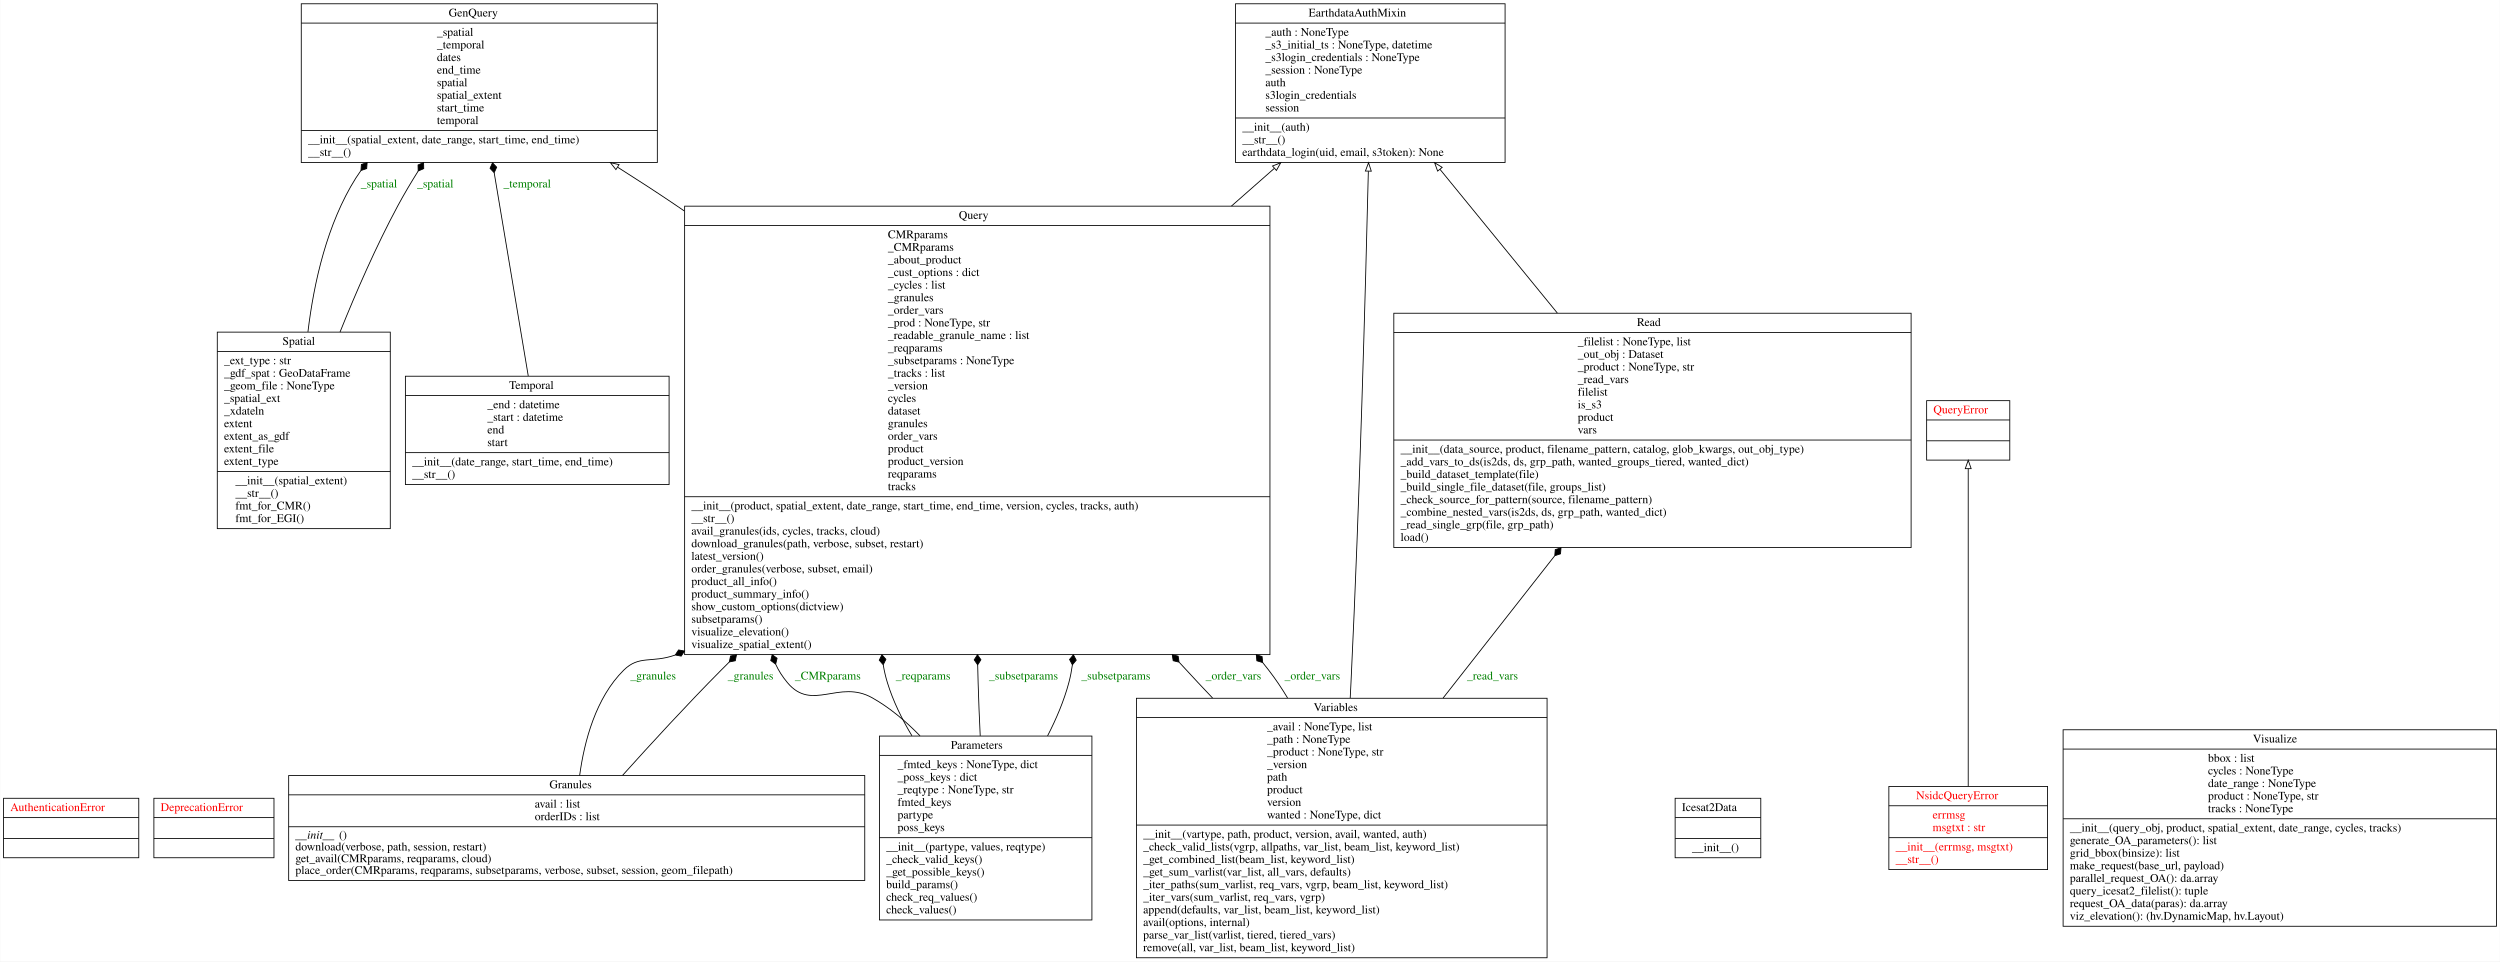
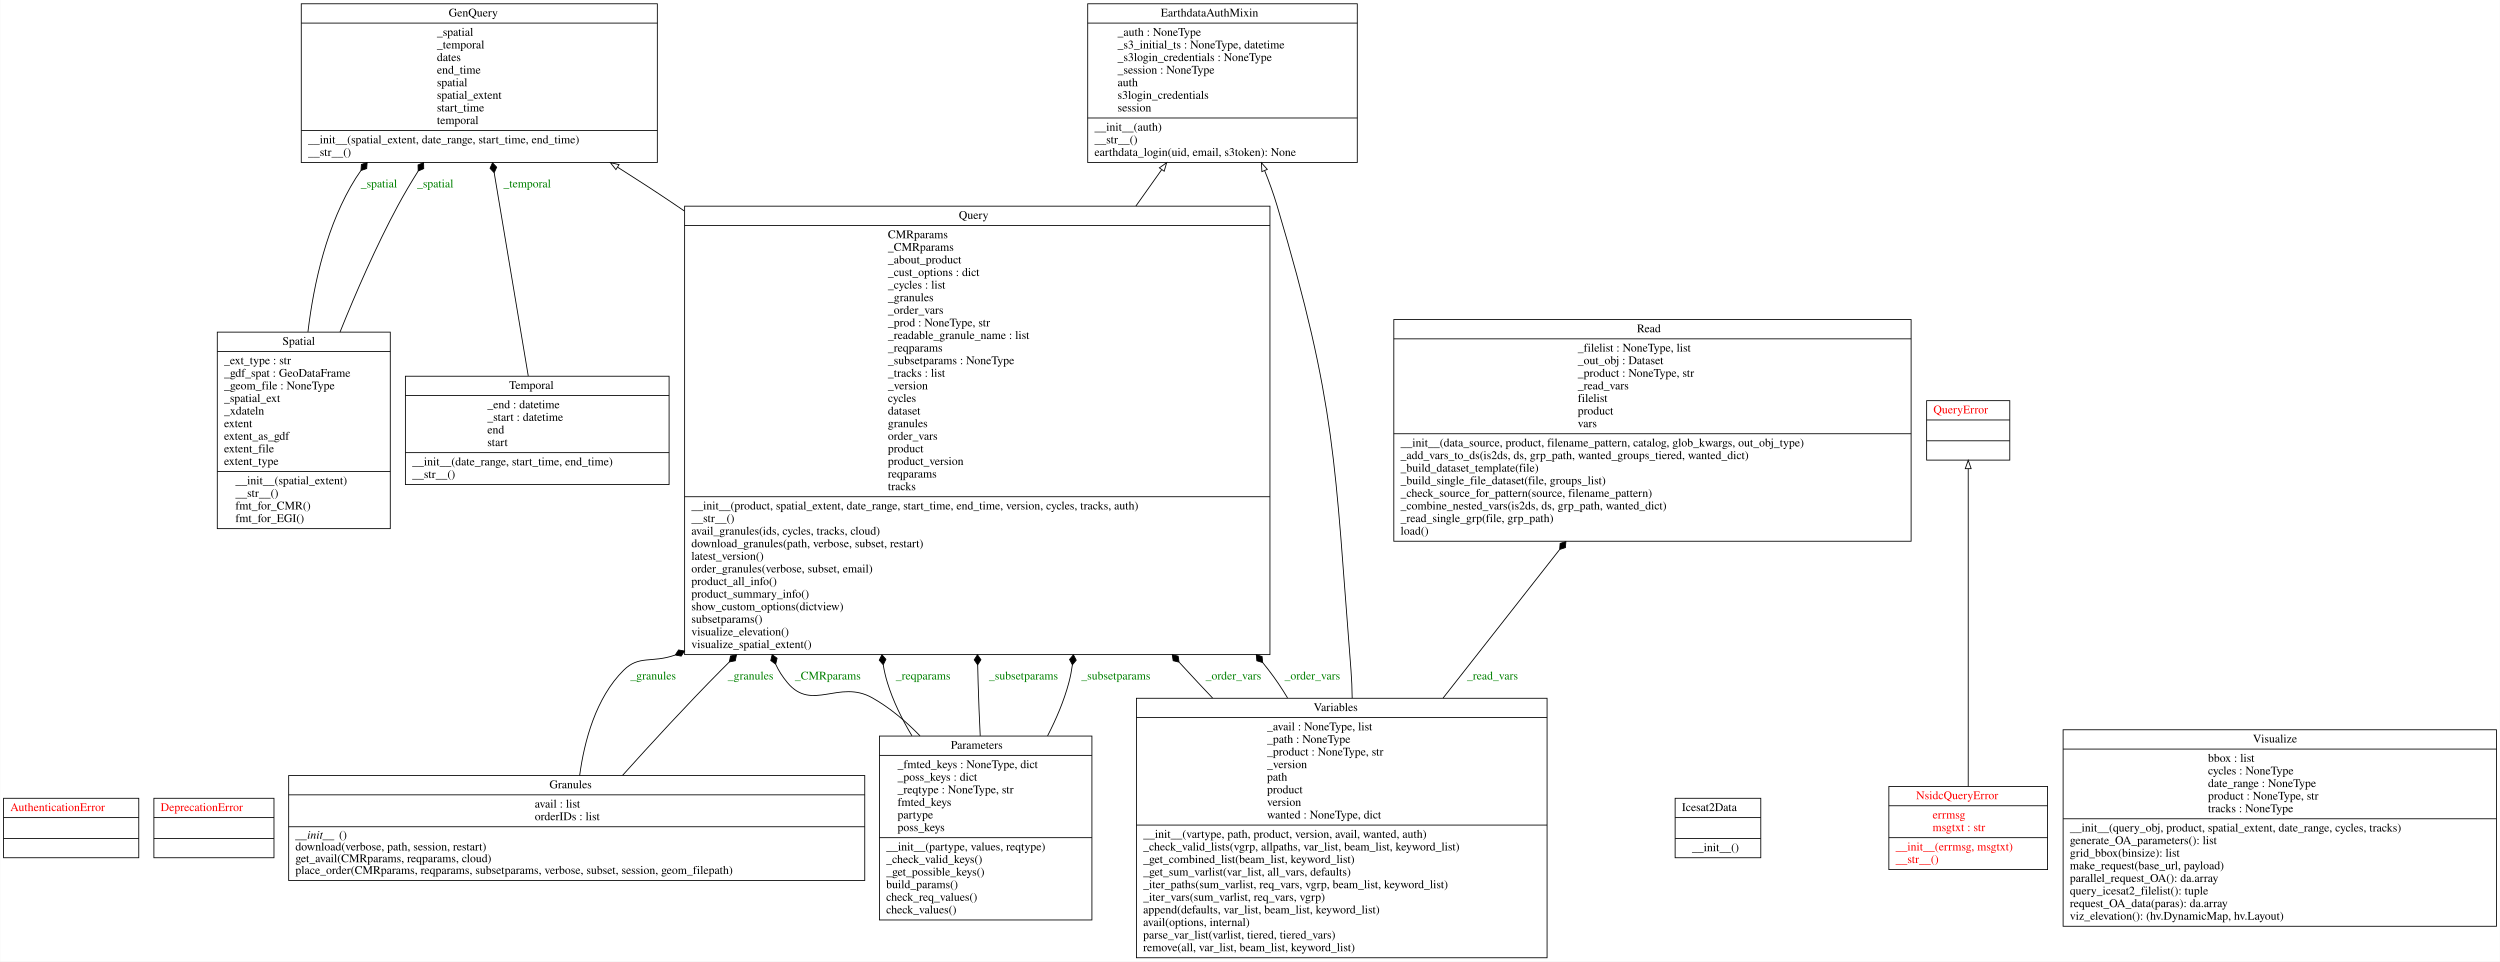
<svg xmlns="http://www.w3.org/2000/svg" width="2977pt" height="1145pt" viewBox="0.00 0.00 2976.50 1145.00">
  <g id="graph0" class="graph" transform="scale(1 1) rotate(0) translate(4 1141)">
    <polygon fill="white" stroke="transparent" points="-4,4 -4,-1141 2972.5,-1141 2972.5,4 -4,4" />
    <g id="node1" class="node">
      <polygon fill="none" stroke="black" points="0,-119.6 0,-190.4 161,-190.4 161,-119.6 0,-119.6" />
      <text text-anchor="start" x="8" y="-175.2" font-family="Times,serif" font-size="14.00" fill="red">AuthenticationError</text>
      <polyline fill="none" stroke="black" points="0,-167.4 161,-167.4 " />
      <polyline fill="none" stroke="black" points="0,-142.6 161,-142.6 " />
      <text text-anchor="start" x="78" y="-127.4" font-family="Times,serif" font-size="14.00" fill="red"> </text>
    </g>
    <g id="node2" class="node">
      <polygon fill="none" stroke="black" points="179,-119.6 179,-190.4 322,-190.4 322,-119.6 179,-119.6" />
      <text text-anchor="start" x="187" y="-175.2" font-family="Times,serif" font-size="14.00" fill="red">DeprecationError</text>
      <polyline fill="none" stroke="black" points="179,-167.4 322,-167.4 " />
      <polyline fill="none" stroke="black" points="179,-142.6 322,-142.6 " />
      <text text-anchor="start" x="248" y="-127.4" font-family="Times,serif" font-size="14.00" fill="red"> </text>
    </g>
    <g id="node3" class="node">
-       <polygon fill="none" stroke="black" points="1467,-947.5 1467,-1136.5 1788,-1136.5 1788,-947.5 1467,-947.5" />
-       <text text-anchor="start" x="1554" y="-1121.3" font-family="Times,serif" font-size="14.00">EarthdataAuthMixin</text>
-       <polyline fill="none" stroke="black" points="1467,-1113.5 1788,-1113.5 " />
-       <text text-anchor="start" x="1502.5" y="-1098.3" font-family="Times,serif" font-size="14.00">_auth : NoneType</text>
-       <text text-anchor="start" x="1502.5" y="-1083.3" font-family="Times,serif" font-size="14.00">_s3_initial_ts : NoneType, datetime</text>
-       <text text-anchor="start" x="1502.5" y="-1068.3" font-family="Times,serif" font-size="14.00">_s3login_credentials : NoneType</text>
-       <text text-anchor="start" x="1502.5" y="-1053.3" font-family="Times,serif" font-size="14.00">_session : NoneType</text>
-       <text text-anchor="start" x="1502.5" y="-1038.3" font-family="Times,serif" font-size="14.00">auth</text>
-       <text text-anchor="start" x="1502.5" y="-1023.3" font-family="Times,serif" font-size="14.00">s3login_credentials</text>
-       <text text-anchor="start" x="1502.5" y="-1008.3" font-family="Times,serif" font-size="14.00">session</text>
-       <polyline fill="none" stroke="black" points="1467,-1000.5 1788,-1000.5 " />
-       <text text-anchor="start" x="1475" y="-985.3" font-family="Times,serif" font-size="14.00">__init__(auth)</text>
-       <text text-anchor="start" x="1475" y="-970.3" font-family="Times,serif" font-size="14.00">__str__()</text>
-       <text text-anchor="start" x="1475" y="-955.3" font-family="Times,serif" font-size="14.00">earthdata_login(uid, email, s3token): None</text>
+       <polygon fill="none" stroke="black" points="1291,-947.5 1291,-1136.5 1612,-1136.5 1612,-947.5 1291,-947.5" />
+       <text text-anchor="start" x="1378" y="-1121.3" font-family="Times,serif" font-size="14.00">EarthdataAuthMixin</text>
+       <polyline fill="none" stroke="black" points="1291,-1113.5 1612,-1113.5 " />
+       <text text-anchor="start" x="1326.5" y="-1098.3" font-family="Times,serif" font-size="14.00">_auth : NoneType</text>
+       <text text-anchor="start" x="1326.5" y="-1083.3" font-family="Times,serif" font-size="14.00">_s3_initial_ts : NoneType, datetime</text>
+       <text text-anchor="start" x="1326.5" y="-1068.3" font-family="Times,serif" font-size="14.00">_s3login_credentials : NoneType</text>
+       <text text-anchor="start" x="1326.5" y="-1053.3" font-family="Times,serif" font-size="14.00">_session : NoneType</text>
+       <text text-anchor="start" x="1326.5" y="-1038.3" font-family="Times,serif" font-size="14.00">auth</text>
+       <text text-anchor="start" x="1326.5" y="-1023.3" font-family="Times,serif" font-size="14.00">s3login_credentials</text>
+       <text text-anchor="start" x="1326.5" y="-1008.3" font-family="Times,serif" font-size="14.00">session</text>
+       <polyline fill="none" stroke="black" points="1291,-1000.5 1612,-1000.5 " />
+       <text text-anchor="start" x="1299" y="-985.3" font-family="Times,serif" font-size="14.00">__init__(auth)</text>
+       <text text-anchor="start" x="1299" y="-970.3" font-family="Times,serif" font-size="14.00">__str__()</text>
+       <text text-anchor="start" x="1299" y="-955.3" font-family="Times,serif" font-size="14.00">earthdata_login(uid, email, s3token): None</text>
    </g>
    <g id="node4" class="node">
      <polygon fill="none" stroke="black" points="354.5,-947.5 354.5,-1136.5 778.5,-1136.5 778.5,-947.5 354.5,-947.5" />
      <text text-anchor="start" x="530" y="-1121.3" font-family="Times,serif" font-size="14.00">GenQuery</text>
      <polyline fill="none" stroke="black" points="354.5,-1113.5 778.5,-1113.5 " />
      <text text-anchor="start" x="516" y="-1098.3" font-family="Times,serif" font-size="14.00">_spatial</text>
      <text text-anchor="start" x="516" y="-1083.3" font-family="Times,serif" font-size="14.00">_temporal</text>
      <text text-anchor="start" x="516" y="-1068.3" font-family="Times,serif" font-size="14.00">dates</text>
      <text text-anchor="start" x="516" y="-1053.3" font-family="Times,serif" font-size="14.00">end_time</text>
      <text text-anchor="start" x="516" y="-1038.3" font-family="Times,serif" font-size="14.00">spatial</text>
      <text text-anchor="start" x="516" y="-1023.3" font-family="Times,serif" font-size="14.00">spatial_extent</text>
      <text text-anchor="start" x="516" y="-1008.3" font-family="Times,serif" font-size="14.00">start_time</text>
      <text text-anchor="start" x="516" y="-993.3" font-family="Times,serif" font-size="14.00">temporal</text>
      <polyline fill="none" stroke="black" points="354.5,-985.5 778.5,-985.5 " />
      <text text-anchor="start" x="362.5" y="-970.3" font-family="Times,serif" font-size="14.00">__init__(spatial_extent, date_range, start_time, end_time)</text>
      <text text-anchor="start" x="362.5" y="-955.3" font-family="Times,serif" font-size="14.00">__str__()</text>
    </g>
    <g id="node5" class="node">
      <polygon fill="none" stroke="black" points="339.5,-92.5 339.5,-217.5 1025.5,-217.5 1025.5,-92.5 339.5,-92.5" />
      <text text-anchor="start" x="650" y="-202.3" font-family="Times,serif" font-size="14.00">Granules</text>
      <polyline fill="none" stroke="black" points="339.5,-194.5 1025.5,-194.5 " />
      <text text-anchor="start" x="632.5" y="-179.3" font-family="Times,serif" font-size="14.00">avail : list</text>
      <text text-anchor="start" x="632.5" y="-164.3" font-family="Times,serif" font-size="14.00">orderIDs : list</text>
      <polyline fill="none" stroke="black" points="339.5,-156.5 1025.5,-156.5 " />
      <text text-anchor="start" x="347.5" y="-142.3" font-family="Times,serif" font-style="italic" font-size="14.00">__init__</text>
      <text text-anchor="start" x="399.5" y="-142.3" font-family="Times,serif" font-size="14.00">()</text>
      <text text-anchor="start" x="347.5" y="-128.3" font-family="Times,serif" font-size="14.00">download(verbose, path, session, restart)</text>
      <text text-anchor="start" x="347.5" y="-114.3" font-family="Times,serif" font-size="14.00">get_avail(CMRparams, reqparams, cloud)</text>
      <text text-anchor="start" x="347.5" y="-100.3" font-family="Times,serif" font-size="14.00">place_order(CMRparams, reqparams, subsetparams, verbose, subset, session, geom_filepath)</text>
    </g>
    <g id="node9" class="node">
      <polygon fill="none" stroke="black" points="811,-361.5 811,-895.5 1508,-895.5 1508,-361.5 811,-361.5" />
      <text text-anchor="start" x="1137.5" y="-880.3" font-family="Times,serif" font-size="14.00">Query</text>
      <polyline fill="none" stroke="black" points="811,-872.5 1508,-872.5 " />
      <text text-anchor="start" x="1053" y="-857.3" font-family="Times,serif" font-size="14.00">CMRparams</text>
      <text text-anchor="start" x="1053" y="-842.3" font-family="Times,serif" font-size="14.00">_CMRparams</text>
      <text text-anchor="start" x="1053" y="-827.3" font-family="Times,serif" font-size="14.00">_about_product</text>
      <text text-anchor="start" x="1053" y="-812.3" font-family="Times,serif" font-size="14.00">_cust_options : dict</text>
      <text text-anchor="start" x="1053" y="-797.3" font-family="Times,serif" font-size="14.00">_cycles : list</text>
      <text text-anchor="start" x="1053" y="-782.3" font-family="Times,serif" font-size="14.00">_granules</text>
      <text text-anchor="start" x="1053" y="-767.3" font-family="Times,serif" font-size="14.00">_order_vars</text>
      <text text-anchor="start" x="1053" y="-752.3" font-family="Times,serif" font-size="14.00">_prod : NoneType, str</text>
      <text text-anchor="start" x="1053" y="-737.3" font-family="Times,serif" font-size="14.00">_readable_granule_name : list</text>
      <text text-anchor="start" x="1053" y="-722.3" font-family="Times,serif" font-size="14.00">_reqparams</text>
      <text text-anchor="start" x="1053" y="-707.3" font-family="Times,serif" font-size="14.00">_subsetparams : NoneType</text>
      <text text-anchor="start" x="1053" y="-692.3" font-family="Times,serif" font-size="14.00">_tracks : list</text>
      <text text-anchor="start" x="1053" y="-677.3" font-family="Times,serif" font-size="14.00">_version</text>
      <text text-anchor="start" x="1053" y="-662.3" font-family="Times,serif" font-size="14.00">cycles</text>
      <text text-anchor="start" x="1053" y="-647.3" font-family="Times,serif" font-size="14.00">dataset</text>
      <text text-anchor="start" x="1053" y="-632.3" font-family="Times,serif" font-size="14.00">granules</text>
      <text text-anchor="start" x="1053" y="-617.3" font-family="Times,serif" font-size="14.00">order_vars</text>
      <text text-anchor="start" x="1053" y="-602.3" font-family="Times,serif" font-size="14.00">product</text>
      <text text-anchor="start" x="1053" y="-587.3" font-family="Times,serif" font-size="14.00">product_version</text>
      <text text-anchor="start" x="1053" y="-572.3" font-family="Times,serif" font-size="14.00">reqparams</text>
      <text text-anchor="start" x="1053" y="-557.3" font-family="Times,serif" font-size="14.00">tracks</text>
      <polyline fill="none" stroke="black" points="811,-549.5 1508,-549.5 " />
      <text text-anchor="start" x="819" y="-534.3" font-family="Times,serif" font-size="14.00">__init__(product, spatial_extent, date_range, start_time, end_time, version, cycles, tracks, auth)</text>
      <text text-anchor="start" x="819" y="-519.3" font-family="Times,serif" font-size="14.00">__str__()</text>
      <text text-anchor="start" x="819" y="-504.3" font-family="Times,serif" font-size="14.00">avail_granules(ids, cycles, tracks, cloud)</text>
      <text text-anchor="start" x="819" y="-489.3" font-family="Times,serif" font-size="14.00">download_granules(path, verbose, subset, restart)</text>
      <text text-anchor="start" x="819" y="-474.3" font-family="Times,serif" font-size="14.00">latest_version()</text>
      <text text-anchor="start" x="819" y="-459.3" font-family="Times,serif" font-size="14.00">order_granules(verbose, subset, email)</text>
      <text text-anchor="start" x="819" y="-444.3" font-family="Times,serif" font-size="14.00">product_all_info()</text>
      <text text-anchor="start" x="819" y="-429.3" font-family="Times,serif" font-size="14.00">product_summary_info()</text>
      <text text-anchor="start" x="819" y="-414.3" font-family="Times,serif" font-size="14.00">show_custom_options(dictview)</text>
      <text text-anchor="start" x="819" y="-399.3" font-family="Times,serif" font-size="14.00">subsetparams()</text>
      <text text-anchor="start" x="819" y="-384.3" font-family="Times,serif" font-size="14.00">visualize_elevation()</text>
      <text text-anchor="start" x="819" y="-369.3" font-family="Times,serif" font-size="14.00">visualize_spatial_extent()</text>
    </g>
-     <g id="edge10" class="edge">
+     <g id="edge9" class="edge">
      <path fill="none" stroke="black" d="M686.01,-217.62C691.55,-258.37 705.22,-310.14 738.5,-343 756.87,-361.14 771.67,-351.12 799.53,-360.9" />
      <polygon fill="black" stroke="black" points="799.83,-361.03 806.92,-359.69 810.88,-365.72 803.79,-367.05 799.83,-361.03" />
      <text text-anchor="middle" x="773.5" y="-331.8" font-family="Times,serif" font-size="14.00" fill="green">_granules</text>
    </g>
-     <g id="edge11" class="edge">
+     <g id="edge10" class="edge">
      <path fill="none" stroke="black" d="M737.12,-217.74C770.37,-254.72 814.09,-302.31 854.5,-343 857.68,-346.21 860.9,-349.43 864.13,-352.66" />
      <polygon fill="black" stroke="black" points="864.24,-352.76 871.31,-354.16 872.74,-361.23 865.67,-359.83 864.24,-352.76" />
      <text text-anchor="middle" x="889.5" y="-331.8" font-family="Times,serif" font-size="14.00" fill="green">_granules</text>
    </g>
    <g id="node6" class="node">
      <polygon fill="none" stroke="black" points="1990.5,-119.6 1990.5,-190.4 2092.5,-190.4 2092.5,-119.6 1990.5,-119.6" />
      <text text-anchor="start" x="1998.5" y="-175.2" font-family="Times,serif" font-size="14.00">Icesat2Data</text>
      <polyline fill="none" stroke="black" points="1990.5,-167.4 2092.5,-167.4 " />
      <polyline fill="none" stroke="black" points="1990.5,-142.6 2092.5,-142.6 " />
      <text text-anchor="start" x="2010.5" y="-127.4" font-family="Times,serif" font-size="14.00">__init__()</text>
    </g>
    <g id="node7" class="node">
      <polygon fill="none" stroke="black" points="2245,-105.5 2245,-204.5 2434,-204.5 2434,-105.5 2245,-105.5" />
      <text text-anchor="start" x="2277.5" y="-189.3" font-family="Times,serif" font-size="14.00" fill="red">NsidcQueryError</text>
      <polyline fill="none" stroke="black" points="2245,-181.5 2434,-181.5 " />
      <text text-anchor="start" x="2297" y="-166.3" font-family="Times,serif" font-size="14.00" fill="red">errmsg</text>
      <text text-anchor="start" x="2297" y="-151.3" font-family="Times,serif" font-size="14.00" fill="red">msgtxt : str</text>
      <polyline fill="none" stroke="black" points="2245,-143.5 2434,-143.5 " />
      <text text-anchor="start" x="2253" y="-128.3" font-family="Times,serif" font-size="14.00" fill="red">__init__(errmsg, msgtxt)</text>
      <text text-anchor="start" x="2253" y="-113.3" font-family="Times,serif" font-size="14.00" fill="red">__str__()</text>
    </g>
    <g id="node10" class="node">
      <polygon fill="none" stroke="black" points="2290,-593.1 2290,-663.9 2389,-663.9 2389,-593.1 2290,-593.1" />
      <text text-anchor="start" x="2298" y="-648.7" font-family="Times,serif" font-size="14.00" fill="red">QueryError</text>
      <polyline fill="none" stroke="black" points="2290,-640.9 2389,-640.9 " />
      <polyline fill="none" stroke="black" points="2290,-616.1 2389,-616.1 " />
      <text text-anchor="start" x="2337" y="-600.9" font-family="Times,serif" font-size="14.00" fill="red"> </text>
    </g>
    <g id="edge1" class="edge">
      <path fill="none" stroke="black" d="M2339.5,-204.68C2339.5,-296.57 2339.5,-494.28 2339.5,-582.92" />
      <polygon fill="none" stroke="black" points="2336,-582.92 2339.5,-592.92 2343,-582.92 2336,-582.92" />
    </g>
    <g id="node8" class="node">
      <polygon fill="none" stroke="black" points="1043,-45.5 1043,-264.5 1296,-264.5 1296,-45.5 1043,-45.5" />
      <text text-anchor="start" x="1128" y="-249.3" font-family="Times,serif" font-size="14.00">Parameters</text>
      <polyline fill="none" stroke="black" points="1043,-241.5 1296,-241.5 " />
      <text text-anchor="start" x="1064.5" y="-226.3" font-family="Times,serif" font-size="14.00">_fmted_keys : NoneType, dict</text>
      <text text-anchor="start" x="1064.5" y="-211.3" font-family="Times,serif" font-size="14.00">_poss_keys : dict</text>
      <text text-anchor="start" x="1064.5" y="-196.3" font-family="Times,serif" font-size="14.00">_reqtype : NoneType, str</text>
      <text text-anchor="start" x="1064.5" y="-181.3" font-family="Times,serif" font-size="14.00">fmted_keys</text>
      <text text-anchor="start" x="1064.5" y="-166.3" font-family="Times,serif" font-size="14.00">partype</text>
      <text text-anchor="start" x="1064.5" y="-151.3" font-family="Times,serif" font-size="14.00">poss_keys</text>
      <polyline fill="none" stroke="black" points="1043,-143.5 1296,-143.5 " />
      <text text-anchor="start" x="1051" y="-128.3" font-family="Times,serif" font-size="14.00">__init__(partype, values, reqtype)</text>
      <text text-anchor="start" x="1051" y="-113.3" font-family="Times,serif" font-size="14.00">_check_valid_keys()</text>
      <text text-anchor="start" x="1051" y="-98.3" font-family="Times,serif" font-size="14.00">_get_possible_keys()</text>
      <text text-anchor="start" x="1051" y="-83.3" font-family="Times,serif" font-size="14.00">build_params()</text>
      <text text-anchor="start" x="1051" y="-68.3" font-family="Times,serif" font-size="14.00">check_req_values()</text>
      <text text-anchor="start" x="1051" y="-53.3" font-family="Times,serif" font-size="14.00">check_values()</text>
    </g>
-     <g id="edge6" class="edge">
+     <g id="edge5" class="edge">
      <path fill="none" stroke="black" d="M1091.33,-264.73C1074.38,-282.17 1055.25,-298.29 1034.5,-310 994.79,-332.41 962.78,-293.04 933.5,-328 927.46,-335.21 922.82,-342.56 919.44,-350.02" />
      <polygon fill="black" stroke="black" points="919.4,-350.14 921.09,-357.15 915.27,-361.4 913.58,-354.39 919.4,-350.14" />
      <text text-anchor="middle" x="981.5" y="-331.8" font-family="Times,serif" font-size="14.00" fill="green">_CMRparams</text>
    </g>
-     <g id="edge7" class="edge">
+     <g id="edge6" class="edge">
      <path fill="none" stroke="black" d="M1081.69,-264.8C1069.68,-284.8 1059.19,-306.25 1052.5,-328 1050.34,-335.01 1048.69,-342.11 1047.51,-349.25" />
      <polygon fill="black" stroke="black" points="1047.49,-349.42 1050.69,-355.89 1045.95,-361.32 1042.76,-354.86 1047.49,-349.42" />
      <text text-anchor="middle" x="1095" y="-331.8" font-family="Times,serif" font-size="14.00" fill="green">_reqparams</text>
    </g>
-     <g id="edge8" class="edge">
+     <g id="edge7" class="edge">
      <path fill="none" stroke="black" d="M1163,-264.69C1161.98,-285.69 1161.07,-307.53 1160.5,-328 1160.31,-334.99 1160.13,-342.08 1159.97,-349.23" />
      <polygon fill="black" stroke="black" points="1159.97,-349.31 1163.84,-355.39 1159.71,-361.31 1155.84,-355.23 1159.97,-349.31" />
      <text text-anchor="middle" x="1214.5" y="-331.8" font-family="Times,serif" font-size="14.00" fill="green">_subsetparams</text>
    </g>
-     <g id="edge9" class="edge">
+     <g id="edge8" class="edge">
      <path fill="none" stroke="black" d="M1243.18,-264.7C1253.63,-284.96 1262.76,-306.53 1268.5,-328 1270.38,-335.02 1271.77,-342.11 1272.73,-349.24" />
      <polygon fill="black" stroke="black" points="1272.74,-349.34 1277.33,-354.9 1273.95,-361.28 1269.37,-355.71 1272.74,-349.34" />
      <text text-anchor="middle" x="1324.5" y="-331.8" font-family="Times,serif" font-size="14.00" fill="green">_subsetparams</text>
    </g>
    <g id="edge2" class="edge">
-       <path fill="none" stroke="black" d="M1462.17,-895.63C1479.87,-911.19 1496.99,-926.25 1513.08,-940.4" />
-       <polygon fill="none" stroke="black" points="1511.08,-943.29 1520.9,-947.27 1515.7,-938.04 1511.08,-943.29" />
+       <path fill="none" stroke="black" d="M1348.35,-895.63C1358.99,-910.63 1369.29,-925.15 1379.01,-938.85" />
+       <polygon fill="none" stroke="black" points="1376.35,-941.14 1384.99,-947.27 1382.05,-937.09 1376.35,-941.14" />
    </g>
    <g id="edge3" class="edge">
      <path fill="none" stroke="black" d="M810.66,-889.75C807.6,-891.85 804.55,-893.93 801.5,-896 779.07,-911.23 755.08,-926.8 731.31,-941.83" />
      <polygon fill="none" stroke="black" points="729.17,-939.05 722.57,-947.34 732.9,-944.97 729.17,-939.05" />
    </g>
    <g id="node11" class="node">
-       <polygon fill="none" stroke="black" points="1655.5,-489 1655.5,-768 2271.5,-768 2271.5,-489 1655.5,-489" />
-       <text text-anchor="start" x="1945" y="-752.8" font-family="Times,serif" font-size="14.00">Read</text>
-       <polyline fill="none" stroke="black" points="1655.5,-745 2271.5,-745 " />
-       <text text-anchor="start" x="1874.5" y="-729.8" font-family="Times,serif" font-size="14.00">_filelist : NoneType, list</text>
-       <text text-anchor="start" x="1874.5" y="-714.8" font-family="Times,serif" font-size="14.00">_out_obj : Dataset</text>
-       <text text-anchor="start" x="1874.5" y="-699.8" font-family="Times,serif" font-size="14.00">_product : NoneType, str</text>
-       <text text-anchor="start" x="1874.5" y="-684.8" font-family="Times,serif" font-size="14.00">_read_vars</text>
-       <text text-anchor="start" x="1874.5" y="-669.8" font-family="Times,serif" font-size="14.00">filelist</text>
-       <text text-anchor="start" x="1874.5" y="-654.8" font-family="Times,serif" font-size="14.00">is_s3</text>
-       <text text-anchor="start" x="1874.5" y="-639.8" font-family="Times,serif" font-size="14.00">product</text>
-       <text text-anchor="start" x="1874.5" y="-624.8" font-family="Times,serif" font-size="14.00">vars</text>
-       <polyline fill="none" stroke="black" points="1655.5,-617 2271.5,-617 " />
-       <text text-anchor="start" x="1663.5" y="-601.8" font-family="Times,serif" font-size="14.00">__init__(data_source, product, filename_pattern, catalog, glob_kwargs, out_obj_type)</text>
-       <text text-anchor="start" x="1663.5" y="-586.8" font-family="Times,serif" font-size="14.00">_add_vars_to_ds(is2ds, ds, grp_path, wanted_groups_tiered, wanted_dict)</text>
-       <text text-anchor="start" x="1663.5" y="-571.8" font-family="Times,serif" font-size="14.00">_build_dataset_template(file)</text>
-       <text text-anchor="start" x="1663.5" y="-556.8" font-family="Times,serif" font-size="14.00">_build_single_file_dataset(file, groups_list)</text>
-       <text text-anchor="start" x="1663.5" y="-541.8" font-family="Times,serif" font-size="14.00">_check_source_for_pattern(source, filename_pattern)</text>
-       <text text-anchor="start" x="1663.5" y="-526.8" font-family="Times,serif" font-size="14.00">_combine_nested_vars(is2ds, ds, grp_path, wanted_dict)</text>
-       <text text-anchor="start" x="1663.5" y="-511.8" font-family="Times,serif" font-size="14.00">_read_single_grp(file, grp_path)</text>
-       <text text-anchor="start" x="1663.5" y="-496.8" font-family="Times,serif" font-size="14.00">load()</text>
-     </g>
-     <g id="edge4" class="edge">
-       <path fill="none" stroke="black" d="M1850.21,-768.24C1804.46,-824.28 1752.62,-887.76 1710.48,-939.37" />
-       <polygon fill="none" stroke="black" points="1707.68,-937.27 1704.07,-947.23 1713.1,-941.69 1707.68,-937.27" />
+       <polygon fill="none" stroke="black" points="1655.5,-496.5 1655.5,-760.5 2271.5,-760.5 2271.5,-496.5 1655.5,-496.5" />
+       <text text-anchor="start" x="1945" y="-745.3" font-family="Times,serif" font-size="14.00">Read</text>
+       <polyline fill="none" stroke="black" points="1655.5,-737.5 2271.5,-737.5 " />
+       <text text-anchor="start" x="1874.5" y="-722.3" font-family="Times,serif" font-size="14.00">_filelist : NoneType, list</text>
+       <text text-anchor="start" x="1874.5" y="-707.3" font-family="Times,serif" font-size="14.00">_out_obj : Dataset</text>
+       <text text-anchor="start" x="1874.5" y="-692.3" font-family="Times,serif" font-size="14.00">_product : NoneType, str</text>
+       <text text-anchor="start" x="1874.5" y="-677.3" font-family="Times,serif" font-size="14.00">_read_vars</text>
+       <text text-anchor="start" x="1874.5" y="-662.3" font-family="Times,serif" font-size="14.00">filelist</text>
+       <text text-anchor="start" x="1874.5" y="-647.3" font-family="Times,serif" font-size="14.00">product</text>
+       <text text-anchor="start" x="1874.5" y="-632.3" font-family="Times,serif" font-size="14.00">vars</text>
+       <polyline fill="none" stroke="black" points="1655.5,-624.5 2271.5,-624.5 " />
+       <text text-anchor="start" x="1663.5" y="-609.3" font-family="Times,serif" font-size="14.00">__init__(data_source, product, filename_pattern, catalog, glob_kwargs, out_obj_type)</text>
+       <text text-anchor="start" x="1663.5" y="-594.3" font-family="Times,serif" font-size="14.00">_add_vars_to_ds(is2ds, ds, grp_path, wanted_groups_tiered, wanted_dict)</text>
+       <text text-anchor="start" x="1663.5" y="-579.3" font-family="Times,serif" font-size="14.00">_build_dataset_template(file)</text>
+       <text text-anchor="start" x="1663.5" y="-564.3" font-family="Times,serif" font-size="14.00">_build_single_file_dataset(file, groups_list)</text>
+       <text text-anchor="start" x="1663.5" y="-549.3" font-family="Times,serif" font-size="14.00">_check_source_for_pattern(source, filename_pattern)</text>
+       <text text-anchor="start" x="1663.5" y="-534.3" font-family="Times,serif" font-size="14.00">_combine_nested_vars(is2ds, ds, grp_path, wanted_dict)</text>
+       <text text-anchor="start" x="1663.5" y="-519.3" font-family="Times,serif" font-size="14.00">_read_single_grp(file, grp_path)</text>
+       <text text-anchor="start" x="1663.5" y="-504.3" font-family="Times,serif" font-size="14.00">load()</text>
    </g>
    <g id="node12" class="node">
      <polygon fill="none" stroke="black" points="254.5,-511.5 254.5,-745.5 460.5,-745.5 460.5,-511.5 254.5,-511.5" />
      <text text-anchor="start" x="332" y="-730.3" font-family="Times,serif" font-size="14.00">Spatial</text>
      <polyline fill="none" stroke="black" points="254.5,-722.5 460.5,-722.5 " />
      <text text-anchor="start" x="262.5" y="-707.3" font-family="Times,serif" font-size="14.00">_ext_type : str</text>
      <text text-anchor="start" x="262.5" y="-692.3" font-family="Times,serif" font-size="14.00">_gdf_spat : GeoDataFrame</text>
      <text text-anchor="start" x="262.5" y="-677.3" font-family="Times,serif" font-size="14.00">_geom_file : NoneType</text>
      <text text-anchor="start" x="262.5" y="-662.3" font-family="Times,serif" font-size="14.00">_spatial_ext</text>
      <text text-anchor="start" x="262.5" y="-647.3" font-family="Times,serif" font-size="14.00">_xdateln</text>
      <text text-anchor="start" x="262.5" y="-632.3" font-family="Times,serif" font-size="14.00">extent</text>
      <text text-anchor="start" x="262.5" y="-617.3" font-family="Times,serif" font-size="14.00">extent_as_gdf</text>
      <text text-anchor="start" x="262.5" y="-602.3" font-family="Times,serif" font-size="14.00">extent_file</text>
      <text text-anchor="start" x="262.5" y="-587.3" font-family="Times,serif" font-size="14.00">extent_type</text>
      <polyline fill="none" stroke="black" points="254.5,-579.5 460.5,-579.5 " />
      <text text-anchor="start" x="276" y="-564.3" font-family="Times,serif" font-size="14.00">__init__(spatial_extent)</text>
      <text text-anchor="start" x="276" y="-549.3" font-family="Times,serif" font-size="14.00">__str__()</text>
      <text text-anchor="start" x="276" y="-534.3" font-family="Times,serif" font-size="14.00">fmt_for_CMR()</text>
      <text text-anchor="start" x="276" y="-519.3" font-family="Times,serif" font-size="14.00">fmt_for_EGI()</text>
    </g>
-     <g id="edge12" class="edge">
+     <g id="edge11" class="edge">
      <path fill="none" stroke="black" d="M362.44,-745.8C369.48,-804.46 385.2,-874.52 419.5,-929 421.38,-931.99 423.38,-934.93 425.47,-937.82" />
      <polygon fill="black" stroke="black" points="425.58,-937.96 432.41,-940.25 432.93,-947.45 426.09,-945.16 425.58,-937.96" />
      <text text-anchor="middle" x="447" y="-917.8" font-family="Times,serif" font-size="14.00" fill="green">_spatial</text>
    </g>
-     <g id="edge13" class="edge">
+     <g id="edge12" class="edge">
      <path fill="none" stroke="black" d="M400.63,-745.54C419.76,-793.13 443.75,-848.16 469.5,-896 476.82,-909.6 485.07,-923.54 493.6,-937.14" />
      <polygon fill="black" stroke="black" points="493.72,-937.33 500.32,-940.25 500.16,-947.46 493.56,-944.54 493.72,-937.33" />
      <text text-anchor="middle" x="514" y="-917.8" font-family="Times,serif" font-size="14.00" fill="green">_spatial</text>
    </g>
    <g id="node13" class="node">
      <polygon fill="none" stroke="black" points="478.5,-564 478.5,-693 792.5,-693 792.5,-564 478.5,-564" />
      <text text-anchor="start" x="602" y="-677.8" font-family="Times,serif" font-size="14.00">Temporal</text>
      <polyline fill="none" stroke="black" points="478.5,-670 792.5,-670 " />
      <text text-anchor="start" x="576" y="-654.8" font-family="Times,serif" font-size="14.00">_end : datetime</text>
      <text text-anchor="start" x="576" y="-639.8" font-family="Times,serif" font-size="14.00">_start : datetime</text>
      <text text-anchor="start" x="576" y="-624.8" font-family="Times,serif" font-size="14.00">end</text>
      <text text-anchor="start" x="576" y="-609.8" font-family="Times,serif" font-size="14.00">start</text>
      <polyline fill="none" stroke="black" points="478.5,-602 792.5,-602 " />
      <text text-anchor="start" x="486.5" y="-586.8" font-family="Times,serif" font-size="14.00">__init__(date_range, start_time, end_time)</text>
      <text text-anchor="start" x="486.5" y="-571.8" font-family="Times,serif" font-size="14.00">__str__()</text>
    </g>
-     <g id="edge14" class="edge">
+     <g id="edge13" class="edge">
      <path fill="none" stroke="black" d="M624.79,-693.35C613.98,-757.84 597.08,-858.62 584.26,-935.1" />
      <polygon fill="black" stroke="black" points="584.22,-935.32 587.17,-941.9 582.24,-947.15 579.28,-940.58 584.22,-935.32" />
      <text text-anchor="middle" x="623.5" y="-917.8" font-family="Times,serif" font-size="14.00" fill="green">_temporal</text>
    </g>
    <g id="node14" class="node">
      <polygon fill="none" stroke="black" points="1349,-0.5 1349,-309.5 1838,-309.5 1838,-0.5 1349,-0.5" />
      <text text-anchor="start" x="1560" y="-294.3" font-family="Times,serif" font-size="14.00">Variables</text>
      <polyline fill="none" stroke="black" points="1349,-286.5 1838,-286.5 " />
      <text text-anchor="start" x="1504.5" y="-271.3" font-family="Times,serif" font-size="14.00">_avail : NoneType, list</text>
      <text text-anchor="start" x="1504.5" y="-256.3" font-family="Times,serif" font-size="14.00">_path : NoneType</text>
      <text text-anchor="start" x="1504.5" y="-241.3" font-family="Times,serif" font-size="14.00">_product : NoneType, str</text>
      <text text-anchor="start" x="1504.5" y="-226.3" font-family="Times,serif" font-size="14.00">_version</text>
      <text text-anchor="start" x="1504.5" y="-211.3" font-family="Times,serif" font-size="14.00">path</text>
      <text text-anchor="start" x="1504.5" y="-196.3" font-family="Times,serif" font-size="14.00">product</text>
      <text text-anchor="start" x="1504.5" y="-181.3" font-family="Times,serif" font-size="14.00">version</text>
      <text text-anchor="start" x="1504.5" y="-166.3" font-family="Times,serif" font-size="14.00">wanted : NoneType, dict</text>
      <polyline fill="none" stroke="black" points="1349,-158.5 1838,-158.5 " />
      <text text-anchor="start" x="1357" y="-143.3" font-family="Times,serif" font-size="14.00">__init__(vartype, path, product, version, avail, wanted, auth)</text>
      <text text-anchor="start" x="1357" y="-128.3" font-family="Times,serif" font-size="14.00">_check_valid_lists(vgrp, allpaths, var_list, beam_list, keyword_list)</text>
      <text text-anchor="start" x="1357" y="-113.3" font-family="Times,serif" font-size="14.00">_get_combined_list(beam_list, keyword_list)</text>
      <text text-anchor="start" x="1357" y="-98.3" font-family="Times,serif" font-size="14.00">_get_sum_varlist(var_list, all_vars, defaults)</text>
      <text text-anchor="start" x="1357" y="-83.3" font-family="Times,serif" font-size="14.00">_iter_paths(sum_varlist, req_vars, vgrp, beam_list, keyword_list)</text>
      <text text-anchor="start" x="1357" y="-68.3" font-family="Times,serif" font-size="14.00">_iter_vars(sum_varlist, req_vars, vgrp)</text>
      <text text-anchor="start" x="1357" y="-53.3" font-family="Times,serif" font-size="14.00">append(defaults, var_list, beam_list, keyword_list)</text>
      <text text-anchor="start" x="1357" y="-38.3" font-family="Times,serif" font-size="14.00">avail(options, internal)</text>
      <text text-anchor="start" x="1357" y="-23.3" font-family="Times,serif" font-size="14.00">parse_var_list(varlist, tiered, tiered_vars)</text>
      <text text-anchor="start" x="1357" y="-8.3" font-family="Times,serif" font-size="14.00">remove(all, var_list, beam_list, keyword_list)</text>
    </g>
-     <g id="edge5" class="edge">
-       <path fill="none" stroke="black" d="M1603.58,-309.77C1603.9,-315.93 1604.21,-322.02 1604.5,-328 1614.91,-544.48 1621.84,-798.17 1625.18,-937.04" />
-       <polygon fill="none" stroke="black" points="1621.68,-937.33 1625.42,-947.25 1628.68,-937.16 1621.68,-937.33" />
-     </g>
-     <g id="edge15" class="edge">
+     <g id="edge4" class="edge">
+       <path fill="none" stroke="black" d="M1605.93,-309.62C1605.8,-320.92 1605.36,-332.14 1604.5,-343 1584.88,-591.1 1587.57,-657.49 1516.5,-896 1512.4,-909.75 1507.29,-923.89 1501.74,-937.71" />
+       <polygon fill="none" stroke="black" points="1498.4,-936.63 1497.84,-947.21 1504.87,-939.29 1498.4,-936.63" />
+     </g>
+     <g id="edge14" class="edge">
      <path fill="none" stroke="black" d="M1439.68,-309.8C1433.85,-315.92 1428.11,-322 1422.5,-328 1415.04,-335.98 1407.5,-344.12 1399.92,-352.36" />
      <polygon fill="black" stroke="black" points="1399.79,-352.5 1398.68,-359.63 1391.68,-361.35 1392.79,-354.22 1399.79,-352.5" />
      <text text-anchor="middle" x="1464.5" y="-331.8" font-family="Times,serif" font-size="14.00" fill="green">_order_vars</text>
    </g>
-     <g id="edge16" class="edge">
+     <g id="edge15" class="edge">
      <path fill="none" stroke="black" d="M1528.97,-309.9C1522.01,-321.49 1514.51,-332.67 1506.5,-343 1504.19,-345.98 1501.84,-348.95 1499.45,-351.91" />
      <polygon fill="black" stroke="black" points="1499.34,-352.05 1498.62,-359.22 1491.73,-361.32 1492.44,-354.14 1499.34,-352.05" />
      <text text-anchor="middle" x="1558.5" y="-331.8" font-family="Times,serif" font-size="14.00" fill="green">_order_vars</text>
    </g>
-     <g id="edge17" class="edge">
-       <path fill="none" stroke="black" d="M1714.14,-309.73C1756.81,-364.11 1804.7,-425.14 1847.02,-479.07" />
-       <polygon fill="black" stroke="black" points="1847.18,-479.27 1854.03,-481.52 1854.59,-488.71 1847.73,-486.46 1847.18,-479.27" />
+     <g id="edge16" class="edge">
+       <path fill="none" stroke="black" d="M1714.14,-309.73C1758.79,-366.64 1809.16,-430.83 1852.89,-486.54" />
+       <polygon fill="black" stroke="black" points="1853,-486.68 1859.85,-488.93 1860.4,-496.12 1853.55,-493.87 1853,-486.68" />
      <text text-anchor="middle" x="1773" y="-331.8" font-family="Times,serif" font-size="14.00" fill="green">_read_vars</text>
    </g>
    <g id="node15" class="node">
      <polygon fill="none" stroke="black" points="2452.5,-38 2452.5,-272 2968.5,-272 2968.5,-38 2452.5,-38" />
      <text text-anchor="start" x="2678.5" y="-256.8" font-family="Times,serif" font-size="14.00">Visualize</text>
      <polyline fill="none" stroke="black" points="2452.5,-249 2968.5,-249 " />
      <text text-anchor="start" x="2625" y="-233.8" font-family="Times,serif" font-size="14.00">bbox : list</text>
      <text text-anchor="start" x="2625" y="-218.8" font-family="Times,serif" font-size="14.00">cycles : NoneType</text>
      <text text-anchor="start" x="2625" y="-203.8" font-family="Times,serif" font-size="14.00">date_range : NoneType</text>
      <text text-anchor="start" x="2625" y="-188.8" font-family="Times,serif" font-size="14.00">product : NoneType, str</text>
      <text text-anchor="start" x="2625" y="-173.8" font-family="Times,serif" font-size="14.00">tracks : NoneType</text>
      <polyline fill="none" stroke="black" points="2452.5,-166 2968.5,-166 " />
      <text text-anchor="start" x="2460.5" y="-150.8" font-family="Times,serif" font-size="14.00">__init__(query_obj, product, spatial_extent, date_range, cycles, tracks)</text>
      <text text-anchor="start" x="2460.5" y="-135.8" font-family="Times,serif" font-size="14.00">generate_OA_parameters(): list</text>
      <text text-anchor="start" x="2460.5" y="-120.8" font-family="Times,serif" font-size="14.00">grid_bbox(binsize): list</text>
      <text text-anchor="start" x="2460.5" y="-105.8" font-family="Times,serif" font-size="14.00">make_request(base_url, payload)</text>
      <text text-anchor="start" x="2460.5" y="-90.8" font-family="Times,serif" font-size="14.00">parallel_request_OA(): da.array</text>
      <text text-anchor="start" x="2460.5" y="-75.8" font-family="Times,serif" font-size="14.00">query_icesat2_filelist(): tuple</text>
      <text text-anchor="start" x="2460.5" y="-60.8" font-family="Times,serif" font-size="14.00">request_OA_data(paras): da.array</text>
      <text text-anchor="start" x="2460.5" y="-45.8" font-family="Times,serif" font-size="14.00">viz_elevation(): (hv.DynamicMap, hv.Layout)</text>
    </g>
  </g>
</svg>
